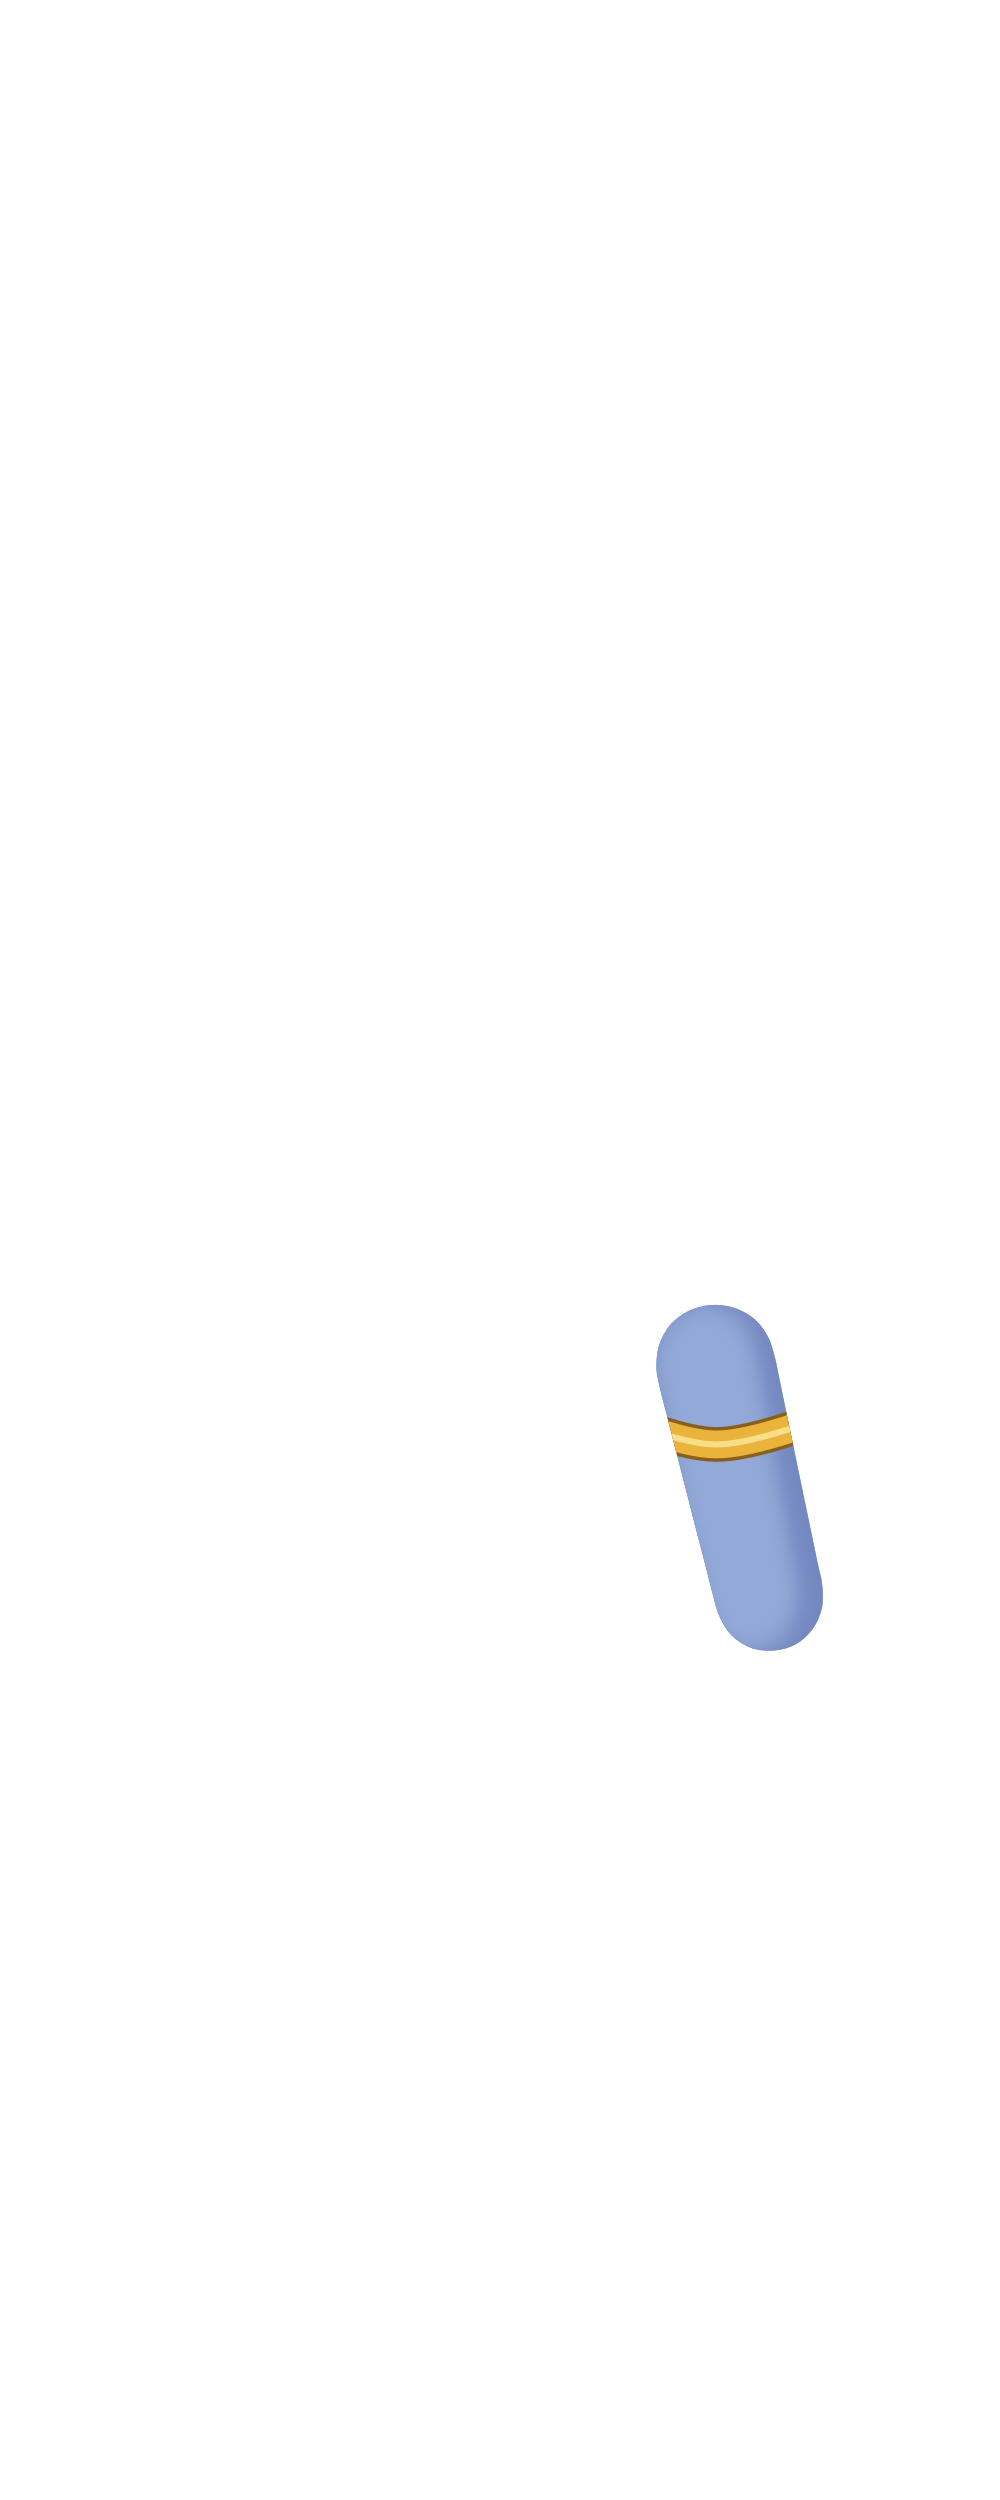
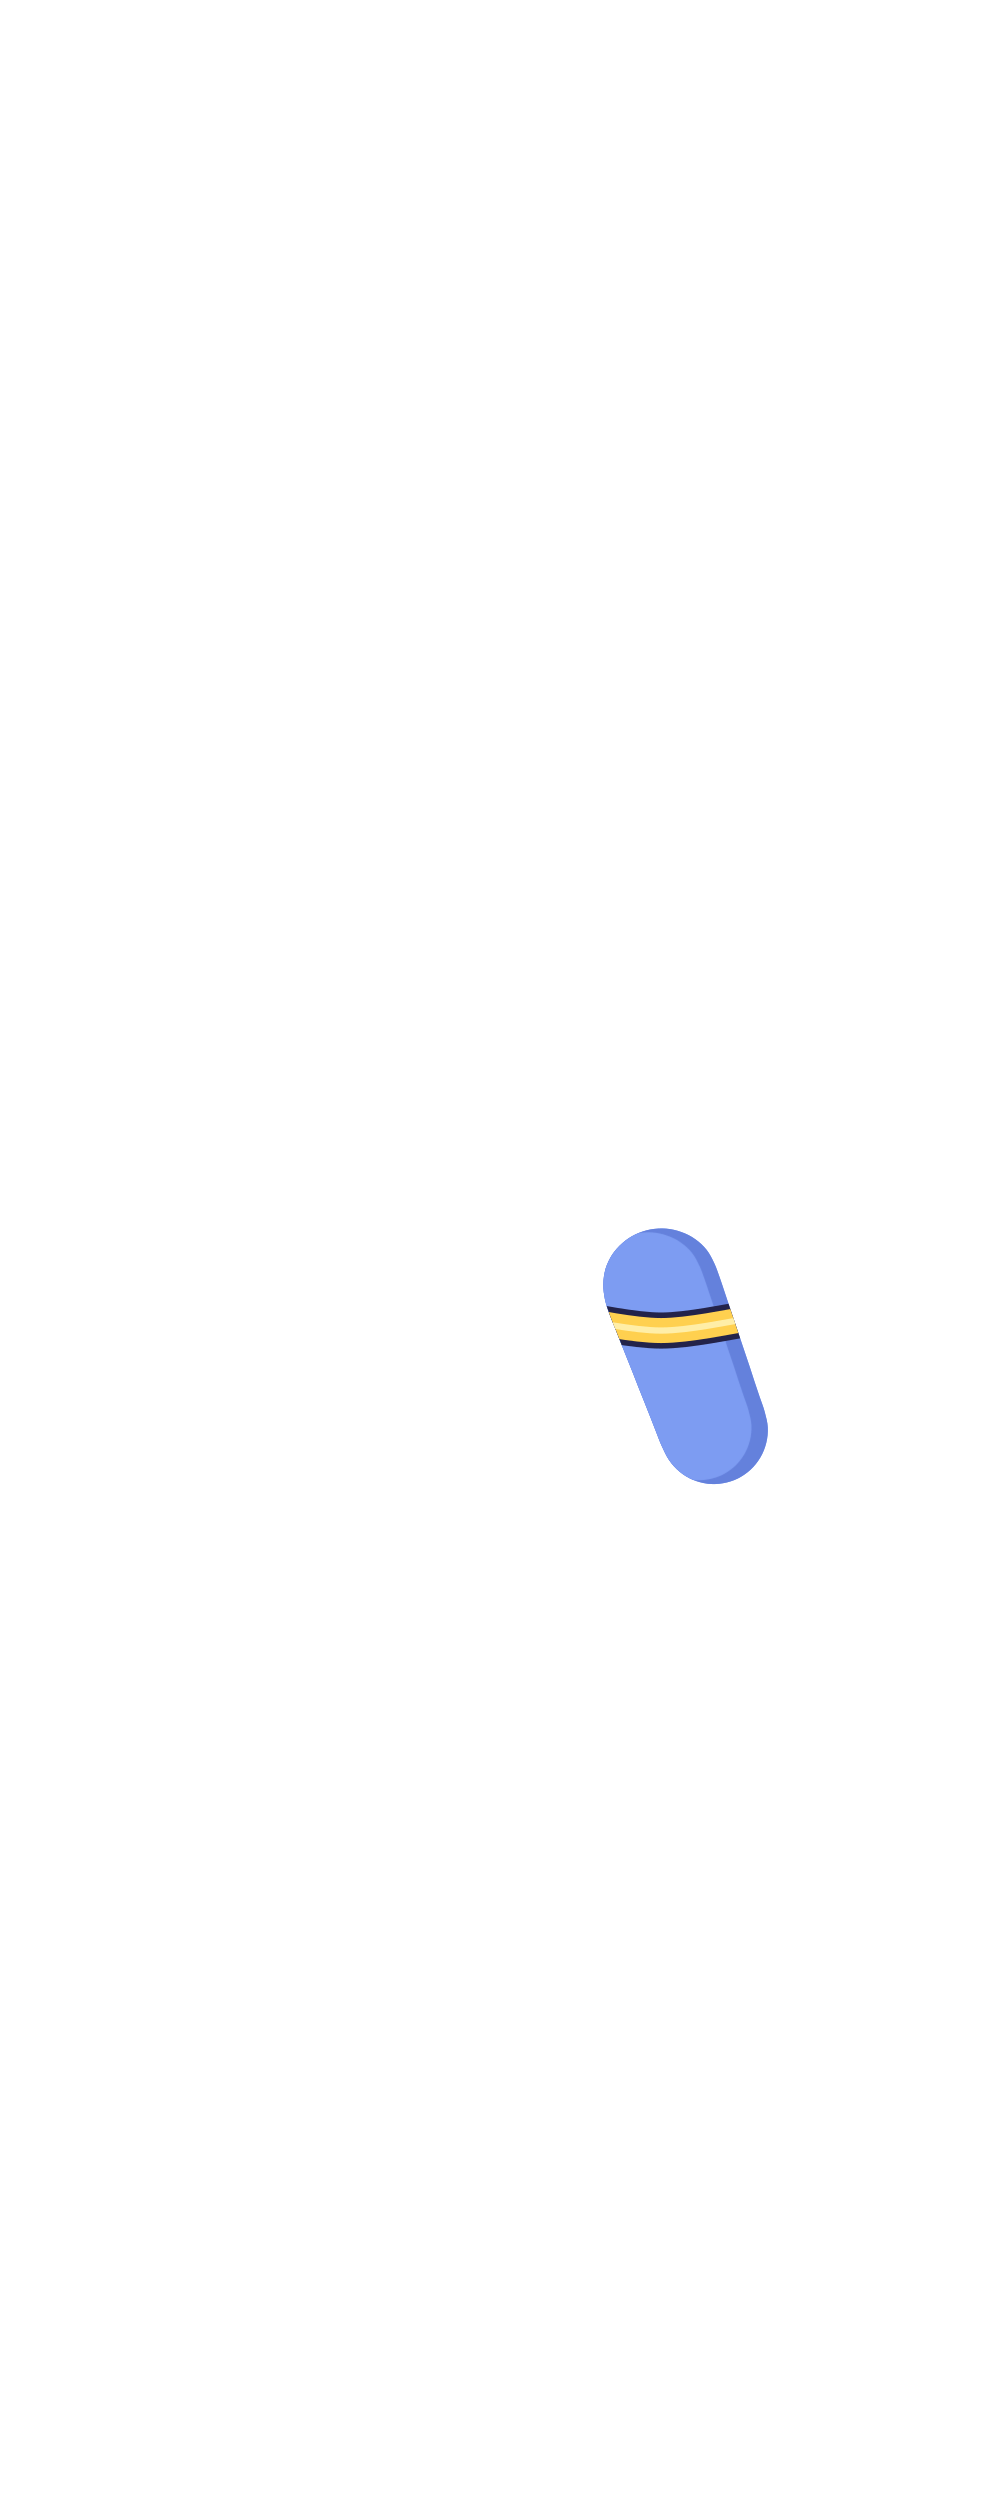
<svg xmlns="http://www.w3.org/2000/svg" viewBox="0 0 720 1800" width="720" height="1800">
-   <path d="M592.0,1141.2 C592.5,1146.7 592.9,1152.5 591.8,1157.7 C590.6,1163.0 588.3,1168.5 585.1,1172.8 C582.0,1177.2 577.6,1181.3 572.9,1183.9 C568.2,1186.5 562.4,1188.0 557.0,1188.4 C551.6,1188.8 545.7,1188.2 540.6,1186.4 C535.6,1184.5 530.5,1181.2 526.7,1177.4 C523.0,1173.6 520.2,1168.5 517.9,1163.5 C515.6,1158.5 514.6,1152.9 513.1,1147.5 C511.6,1142.2 510.3,1136.7 509.0,1131.3 C507.6,1125.9 506.2,1120.5 504.8,1115.1 C503.4,1109.8 502.0,1104.4 500.6,1099.0 C499.3,1093.6 497.9,1088.2 496.5,1082.8 C495.1,1077.4 493.7,1072.0 492.3,1066.6 C490.9,1061.2 489.6,1055.8 488.2,1050.4 C486.8,1045.0 485.4,1039.6 484.0,1034.2 C482.6,1028.8 481.3,1023.4 479.9,1018.0 C478.5,1012.6 476.9,1007.3 475.7,1001.8 C474.5,996.4 472.9,990.9 472.7,985.5 C472.5,980.0 472.9,974.2 474.4,969.1 C476.0,963.9 478.7,958.6 482.2,954.4 C485.6,950.3 490.4,946.7 495.2,944.2 C500.0,941.7 505.7,940.2 511.1,939.7 C516.5,939.2 522.3,939.8 527.5,941.3 C532.7,942.9 538.0,945.5 542.2,948.9 C546.4,952.3 550.0,957.0 552.6,961.8 C555.3,966.6 556.5,972.2 558.0,977.6 C559.4,982.9 560.3,988.5 561.4,993.9 C562.5,999.4 563.7,1004.8 564.8,1010.3 C565.9,1015.7 567.1,1021.2 568.2,1026.7 C569.3,1032.1 570.5,1037.6 571.6,1043.0 C572.7,1048.5 573.9,1053.9 575.0,1059.4 C576.1,1064.8 577.3,1070.3 578.4,1075.7 C579.5,1081.2 580.7,1086.6 581.8,1092.1 C582.9,1097.6 584.1,1103.0 585.2,1108.5 C586.3,1113.9 587.5,1119.4 588.6,1124.8 C589.7,1130.3 591.5,1135.7 592.0,1141.2 Z" fill="#93a9d8" fill-rule="nonzero" />
-   <clipPath id="c329">
-     <path d="M592.0,1141.2 C592.5,1146.7 592.9,1152.5 591.8,1157.7 C590.6,1163.0 588.3,1168.5 585.1,1172.8 C582.0,1177.2 577.6,1181.3 572.9,1183.9 C568.2,1186.5 562.4,1188.0 557.0,1188.4 C551.6,1188.8 545.7,1188.2 540.6,1186.4 C535.6,1184.5 530.5,1181.2 526.7,1177.4 C523.0,1173.6 520.2,1168.5 517.9,1163.5 C515.6,1158.5 514.6,1152.9 513.1,1147.5 C511.6,1142.2 510.3,1136.7 509.0,1131.3 C507.6,1125.9 506.2,1120.5 504.8,1115.1 C503.4,1109.8 502.0,1104.4 500.6,1099.0 C499.3,1093.6 497.9,1088.2 496.5,1082.8 C495.1,1077.4 493.7,1072.0 492.3,1066.6 C490.9,1061.2 489.6,1055.8 488.2,1050.4 C486.8,1045.0 485.4,1039.6 484.0,1034.2 C482.6,1028.8 481.3,1023.4 479.9,1018.0 C478.5,1012.6 476.9,1007.3 475.7,1001.8 C474.5,996.4 472.9,990.9 472.7,985.5 C472.5,980.0 472.9,974.2 474.4,969.1 C476.0,963.9 478.7,958.6 482.2,954.4 C485.6,950.3 490.4,946.7 495.2,944.2 C500.0,941.7 505.7,940.2 511.1,939.7 C516.5,939.2 522.3,939.8 527.5,941.3 C532.7,942.9 538.0,945.5 542.2,948.9 C546.4,952.3 550.0,957.0 552.6,961.8 C555.3,966.6 556.5,972.2 558.0,977.6 C559.4,982.9 560.3,988.5 561.4,993.9 C562.5,999.4 563.7,1004.8 564.8,1010.3 C565.9,1015.7 567.1,1021.2 568.2,1026.7 C569.3,1032.1 570.5,1037.6 571.6,1043.0 C572.7,1048.5 573.9,1053.9 575.0,1059.4 C576.1,1064.8 577.3,1070.3 578.4,1075.7 C579.5,1081.2 580.7,1086.6 581.8,1092.1 C582.9,1097.6 584.1,1103.0 585.2,1108.5 C586.3,1113.9 587.5,1119.4 588.6,1124.8 C589.7,1130.3 591.5,1135.7 592.0,1141.2 Z" clip-rule="nonzero" />
+   <path d="M550.6,1016.6 C551.6,1020.3 552.6,1024.0 552.8,1027.7 C553.0,1031.4 552.6,1035.3 551.7,1038.9 C550.8,1042.5 549.4,1046.1 547.5,1049.3 C545.6,1052.5 543.2,1055.6 540.5,1058.1 C537.8,1060.6 534.6,1062.8 531.3,1064.5 C528.0,1066.1 524.3,1067.3 520.7,1067.9 C517.0,1068.6 513.2,1068.7 509.5,1068.3 C505.8,1067.8 502.1,1066.8 498.7,1065.4 C495.3,1063.9 492.0,1061.9 489.2,1059.5 C486.4,1057.2 483.8,1054.3 481.7,1051.2 C479.6,1048.1 478.1,1044.6 476.5,1041.2 C474.9,1037.8 473.7,1034.2 472.3,1030.7 C470.9,1027.2 469.5,1023.7 468.2,1020.2 C466.8,1016.6 465.4,1013.1 464.0,1009.6 C462.6,1006.1 461.2,1002.6 459.8,999.1 C458.4,995.6 457.0,992.1 455.7,988.6 C454.3,985.1 452.9,981.6 451.5,978.1 C450.1,974.6 448.7,971.1 447.3,967.6 C445.9,964.1 444.5,960.6 443.2,957.1 C441.8,953.6 440.2,950.1 439.0,946.6 C437.7,943.0 436.4,939.5 435.6,935.8 C434.9,932.2 434.3,928.4 434.4,924.7 C434.4,921.0 435.0,917.1 436.0,913.5 C437.1,910.0 438.8,906.4 440.8,903.3 C442.9,900.2 445.5,897.3 448.3,894.9 C451.1,892.4 454.3,890.3 457.7,888.7 C461.0,887.1 464.7,885.9 468.3,885.2 C471.9,884.6 475.8,884.3 479.5,884.6 C483.1,884.9 486.9,885.7 490.4,887.0 C493.9,888.2 497.4,889.9 500.4,892.1 C503.5,894.2 506.4,896.9 508.7,899.8 C511.0,902.7 512.7,906.2 514.3,909.6 C515.9,912.9 517.0,916.6 518.3,920.1 C519.6,923.7 520.7,927.3 521.9,930.8 C523.1,934.4 524.3,938.0 525.5,941.6 C526.7,945.1 527.9,948.7 529.1,952.3 C530.3,955.9 531.5,959.4 532.7,963.0 C533.9,966.6 535.1,970.1 536.3,973.7 C537.5,977.3 538.7,980.9 539.9,984.4 C541.1,988.0 542.3,991.6 543.4,995.2 C544.6,998.7 545.8,1002.3 547.0,1005.9 C548.2,1009.5 549.7,1013.0 550.6,1016.6 Z" fill="#7d9cf2" fill-rule="nonzero" />
+   <clipPath id="c222">
+     <path d="M550.6,1016.6 C551.6,1020.3 552.6,1024.0 552.8,1027.7 C553.0,1031.4 552.6,1035.3 551.7,1038.9 C550.8,1042.5 549.4,1046.1 547.5,1049.3 C545.6,1052.5 543.2,1055.6 540.5,1058.1 C537.8,1060.6 534.6,1062.8 531.3,1064.5 C528.0,1066.1 524.3,1067.3 520.7,1067.9 C517.0,1068.6 513.2,1068.7 509.5,1068.3 C505.8,1067.8 502.1,1066.8 498.7,1065.4 C495.3,1063.9 492.0,1061.9 489.2,1059.5 C486.4,1057.2 483.8,1054.3 481.7,1051.2 C479.6,1048.1 478.1,1044.6 476.5,1041.2 C474.9,1037.8 473.7,1034.2 472.3,1030.7 C470.9,1027.2 469.5,1023.7 468.2,1020.2 C466.8,1016.6 465.4,1013.1 464.0,1009.6 C462.6,1006.1 461.2,1002.6 459.8,999.1 C458.4,995.6 457.0,992.1 455.7,988.6 C454.3,985.1 452.9,981.6 451.5,978.1 C450.1,974.6 448.7,971.1 447.3,967.6 C445.9,964.1 444.5,960.6 443.2,957.1 C441.8,953.6 440.2,950.1 439.0,946.6 C437.7,943.0 436.4,939.5 435.6,935.8 C434.9,932.2 434.3,928.4 434.4,924.7 C434.4,921.0 435.0,917.1 436.0,913.5 C437.1,910.0 438.8,906.4 440.8,903.3 C442.9,900.2 445.5,897.3 448.3,894.9 C451.1,892.4 454.3,890.3 457.7,888.7 C461.0,887.1 464.7,885.9 468.3,885.2 C471.9,884.6 475.8,884.3 479.5,884.6 C483.1,884.9 486.9,885.7 490.4,887.0 C493.9,888.2 497.4,889.9 500.4,892.1 C503.5,894.2 506.4,896.9 508.7,899.8 C511.0,902.7 512.7,906.2 514.3,909.6 C515.9,912.9 517.0,916.6 518.3,920.1 C519.6,923.7 520.7,927.3 521.9,930.8 C523.1,934.4 524.3,938.0 525.5,941.6 C526.7,945.1 527.9,948.7 529.1,952.3 C530.3,955.9 531.5,959.4 532.7,963.0 C533.9,966.6 535.1,970.1 536.3,973.7 C537.5,977.3 538.7,980.9 539.9,984.4 C541.1,988.0 542.3,991.6 543.4,995.2 C544.6,998.7 545.8,1002.3 547.0,1005.9 C548.2,1009.5 549.7,1013.0 550.6,1016.6 Z" clip-rule="nonzero" />
  </clipPath>
-   <filter id="f330" x="-50%" y="-50%" width="200%" height="200%">
-     <feGaussianBlur stdDeviation="8" />
+   <filter id="f223" x="-50%" y="-50%" width="200%" height="200%">
+     <feGaussianBlur stdDeviation="0.6" />
  </filter>
-   <g clip-path="url(#c329)" opacity="1.0">
-     <path d="M592.0,1141.2 C592.5,1146.7 592.9,1152.5 591.8,1157.7 C590.6,1163.0 588.3,1168.5 585.1,1172.8 C582.0,1177.2 577.6,1181.3 572.9,1183.9 C568.2,1186.5 562.4,1188.0 557.0,1188.4 C551.6,1188.8 545.7,1188.2 540.6,1186.4 C535.6,1184.5 530.5,1181.2 526.7,1177.4 C523.0,1173.6 520.2,1168.5 517.9,1163.5 C515.6,1158.5 514.6,1152.9 513.1,1147.5 C511.6,1142.2 510.3,1136.7 509.0,1131.3 C507.6,1125.9 506.2,1120.5 504.8,1115.1 C503.4,1109.8 502.0,1104.4 500.6,1099.0 C499.3,1093.6 497.9,1088.2 496.5,1082.8 C495.1,1077.4 493.7,1072.0 492.3,1066.6 C490.9,1061.2 489.6,1055.8 488.2,1050.4 C486.8,1045.0 485.4,1039.6 484.0,1034.2 C482.6,1028.8 481.3,1023.4 479.9,1018.0 C478.5,1012.6 476.9,1007.3 475.7,1001.8 C474.5,996.4 472.9,990.9 472.7,985.5 C472.5,980.0 472.9,974.2 474.4,969.1 C476.0,963.9 478.7,958.6 482.2,954.4 C485.6,950.3 490.4,946.7 495.2,944.2 C500.0,941.7 505.7,940.2 511.1,939.7 C516.5,939.2 522.3,939.8 527.5,941.3 C532.7,942.9 538.0,945.5 542.2,948.9 C546.4,952.3 550.0,957.0 552.6,961.8 C555.3,966.6 556.5,972.2 558.0,977.6 C559.4,982.9 560.3,988.5 561.4,993.9 C562.5,999.4 563.7,1004.8 564.8,1010.3 C565.9,1015.7 567.1,1021.2 568.2,1026.7 C569.3,1032.1 570.5,1037.6 571.6,1043.0 C572.7,1048.5 573.9,1053.9 575.0,1059.4 C576.1,1064.8 577.3,1070.3 578.4,1075.7 C579.5,1081.2 580.7,1086.6 581.8,1092.1 C582.9,1097.6 584.1,1103.0 585.2,1108.5 C586.3,1113.9 587.5,1119.4 588.6,1124.8 C589.7,1130.3 591.5,1135.7 592.0,1141.2 Z" fill="#7488c0" />
-     <path d="M592.0,1141.2 C592.5,1146.7 592.9,1152.5 591.8,1157.7 C590.6,1163.0 588.3,1168.5 585.1,1172.8 C582.0,1177.2 577.6,1181.3 572.9,1183.9 C568.2,1186.5 562.4,1188.0 557.0,1188.4 C551.6,1188.8 545.7,1188.2 540.6,1186.4 C535.6,1184.5 530.5,1181.2 526.7,1177.4 C523.0,1173.6 520.2,1168.5 517.9,1163.5 C515.6,1158.5 514.6,1152.9 513.1,1147.5 C511.6,1142.2 510.3,1136.7 509.0,1131.3 C507.6,1125.9 506.2,1120.5 504.8,1115.1 C503.4,1109.8 502.0,1104.4 500.6,1099.0 C499.3,1093.6 497.9,1088.2 496.5,1082.8 C495.1,1077.4 493.7,1072.0 492.3,1066.6 C490.9,1061.2 489.6,1055.8 488.2,1050.4 C486.8,1045.0 485.4,1039.6 484.0,1034.2 C482.6,1028.8 481.3,1023.4 479.9,1018.0 C478.5,1012.6 476.9,1007.3 475.7,1001.8 C474.5,996.4 472.9,990.9 472.7,985.5 C472.5,980.0 472.9,974.2 474.4,969.1 C476.0,963.9 478.7,958.6 482.2,954.4 C485.6,950.3 490.4,946.7 495.2,944.2 C500.0,941.7 505.7,940.2 511.1,939.7 C516.5,939.2 522.3,939.8 527.5,941.3 C532.7,942.9 538.0,945.5 542.2,948.9 C546.4,952.3 550.0,957.0 552.6,961.8 C555.3,966.6 556.5,972.2 558.0,977.6 C559.4,982.9 560.3,988.5 561.4,993.9 C562.5,999.4 563.7,1004.8 564.8,1010.3 C565.9,1015.7 567.1,1021.2 568.2,1026.7 C569.3,1032.1 570.5,1037.6 571.6,1043.0 C572.7,1048.5 573.9,1053.9 575.0,1059.4 C576.1,1064.8 577.3,1070.3 578.4,1075.7 C579.5,1081.2 580.7,1086.6 581.8,1092.1 C582.9,1097.6 584.1,1103.0 585.2,1108.5 C586.3,1113.9 587.5,1119.4 588.6,1124.8 C589.7,1130.3 591.5,1135.7 592.0,1141.2 Z" fill="#93a9d8" transform="translate(522.7,1064.0) scale(0.860,1.000) translate(-532.7,-1064.0)" filter="url(#f330)" />
+   <g clip-path="url(#c222)" opacity="1.0">
+     <path d="M550.6,1016.6 C551.6,1020.3 552.6,1024.0 552.8,1027.7 C553.0,1031.4 552.6,1035.3 551.7,1038.9 C550.8,1042.5 549.4,1046.1 547.5,1049.3 C545.6,1052.5 543.2,1055.6 540.5,1058.1 C537.8,1060.6 534.6,1062.8 531.3,1064.5 C528.0,1066.1 524.3,1067.3 520.7,1067.9 C517.0,1068.6 513.2,1068.7 509.5,1068.3 C505.8,1067.8 502.1,1066.8 498.7,1065.4 C495.3,1063.9 492.0,1061.9 489.2,1059.5 C486.4,1057.2 483.8,1054.3 481.7,1051.2 C479.6,1048.1 478.1,1044.6 476.5,1041.2 C474.9,1037.8 473.7,1034.2 472.3,1030.7 C470.9,1027.2 469.5,1023.7 468.2,1020.2 C466.8,1016.6 465.4,1013.1 464.0,1009.6 C462.6,1006.1 461.2,1002.6 459.8,999.1 C458.4,995.6 457.0,992.1 455.7,988.6 C454.3,985.1 452.9,981.6 451.5,978.1 C450.1,974.6 448.7,971.1 447.3,967.6 C445.9,964.1 444.5,960.6 443.2,957.1 C441.8,953.6 440.2,950.1 439.0,946.6 C437.7,943.0 436.4,939.5 435.6,935.8 C434.9,932.2 434.3,928.4 434.4,924.7 C434.4,921.0 435.0,917.1 436.0,913.5 C437.1,910.0 438.8,906.4 440.8,903.3 C442.9,900.2 445.5,897.3 448.3,894.9 C451.1,892.4 454.3,890.3 457.7,888.7 C461.0,887.1 464.7,885.9 468.3,885.2 C471.9,884.6 475.8,884.3 479.5,884.6 C483.1,884.9 486.9,885.7 490.4,887.0 C493.9,888.2 497.4,889.9 500.4,892.1 C503.5,894.2 506.4,896.9 508.7,899.8 C511.0,902.7 512.7,906.2 514.3,909.6 C515.9,912.9 517.0,916.6 518.3,920.1 C519.6,923.7 520.7,927.3 521.9,930.8 C523.1,934.4 524.3,938.0 525.5,941.6 C526.7,945.1 527.9,948.7 529.1,952.3 C530.3,955.9 531.5,959.4 532.7,963.0 C533.9,966.6 535.1,970.1 536.3,973.7 C537.5,977.3 538.7,980.9 539.9,984.4 C541.1,988.0 542.3,991.6 543.4,995.2 C544.6,998.7 545.8,1002.3 547.0,1005.9 C548.2,1009.5 549.7,1013.0 550.6,1016.6 Z" fill="#6481dc" />
+     <path d="M550.6,1016.6 C551.6,1020.3 552.6,1024.0 552.8,1027.7 C553.0,1031.4 552.6,1035.3 551.7,1038.9 C550.8,1042.5 549.4,1046.1 547.5,1049.3 C545.6,1052.5 543.2,1055.6 540.5,1058.1 C537.8,1060.6 534.6,1062.8 531.3,1064.5 C528.0,1066.1 524.3,1067.3 520.7,1067.9 C517.0,1068.6 513.2,1068.7 509.5,1068.3 C505.8,1067.8 502.1,1066.8 498.7,1065.4 C495.3,1063.9 492.0,1061.9 489.2,1059.5 C486.4,1057.2 483.8,1054.3 481.7,1051.2 C479.6,1048.1 478.1,1044.6 476.5,1041.2 C474.9,1037.8 473.7,1034.2 472.3,1030.7 C470.9,1027.2 469.5,1023.7 468.2,1020.2 C466.8,1016.6 465.4,1013.1 464.0,1009.6 C462.6,1006.1 461.2,1002.6 459.8,999.1 C458.4,995.6 457.0,992.1 455.7,988.6 C454.3,985.1 452.9,981.6 451.5,978.1 C450.1,974.6 448.7,971.1 447.3,967.6 C445.9,964.1 444.5,960.6 443.2,957.1 C441.8,953.6 440.2,950.1 439.0,946.6 C437.7,943.0 436.4,939.5 435.6,935.8 C434.9,932.2 434.3,928.4 434.4,924.7 C434.4,921.0 435.0,917.1 436.0,913.5 C437.1,910.0 438.8,906.4 440.8,903.3 C442.9,900.2 445.5,897.3 448.3,894.9 C451.1,892.4 454.3,890.3 457.7,888.7 C461.0,887.1 464.7,885.9 468.3,885.2 C471.9,884.6 475.8,884.3 479.5,884.6 C483.1,884.9 486.9,885.7 490.4,887.0 C493.9,888.2 497.4,889.9 500.4,892.1 C503.5,894.2 506.4,896.9 508.7,899.8 C511.0,902.7 512.7,906.2 514.3,909.6 C515.9,912.9 517.0,916.6 518.3,920.1 C519.6,923.7 520.7,927.3 521.9,930.8 C523.1,934.4 524.3,938.0 525.5,941.6 C526.7,945.1 527.9,948.7 529.1,952.3 C530.3,955.9 531.5,959.4 532.7,963.0 C533.9,966.6 535.1,970.1 536.3,973.7 C537.5,977.3 538.7,980.9 539.9,984.4 C541.1,988.0 542.3,991.6 543.4,995.2 C544.6,998.7 545.8,1002.3 547.0,1005.9 C548.2,1009.5 549.7,1013.0 550.6,1016.6 Z" fill="#7d9cf2" transform="translate(483.6,976.5) scale(0.970,0.970) translate(-493.6,-976.5)" filter="url(#f223)" />
  </g>
-   <g clip-path="url(#c329)">
-     <path d="M445.0,1022.0 C456.7,1025.0 491.7,1039.7 515.0,1040.0 C538.3,1040.3 573.3,1026.7 585.0,1024.0" fill="none" stroke="#8a5f1c" stroke-width="25" stroke-linecap="butt" stroke-linejoin="round" />
+   <g clip-path="url(#c222)">
+     <path d="M416.0,950.0 C426.0,951.3 456.0,958.0 476.0,958.0 C496.0,958.0 526.0,951.3 536.0,950.0" fill="none" stroke="#23234a" stroke-width="26" stroke-linecap="butt" stroke-linejoin="round" />
  </g>
-   <g clip-path="url(#c329)">
-     <path d="M445.0,1022.0 C456.7,1025.0 491.7,1039.7 515.0,1040.0 C538.3,1040.3 573.3,1026.7 585.0,1024.0" fill="none" stroke="#eab43c" stroke-width="20" stroke-linecap="butt" stroke-linejoin="round" />
+   <g clip-path="url(#c222)">
+     <path d="M416.0,950.0 C426.0,951.3 456.0,958.0 476.0,958.0 C496.0,958.0 526.0,951.3 536.0,950.0" fill="none" stroke="#ffd04f" stroke-width="18" stroke-linecap="butt" stroke-linejoin="round" />
  </g>
-   <g clip-path="url(#c329)">
-     <g opacity="0.7">
-       <path d="M445.0,1022.0 C456.7,1025.0 491.7,1039.7 515.0,1040.0 C538.3,1040.3 573.3,1026.7 585.0,1024.0" fill="none" stroke="#fff0a8" stroke-width="4.4" stroke-linecap="butt" stroke-linejoin="round" />
+   <g clip-path="url(#c222)">
+     <g opacity="0.9">
+       <path d="M416.0,950.0 C426.0,951.3 456.0,958.0 476.0,958.0 C496.0,958.0 526.0,951.3 536.0,950.0" fill="none" stroke="#fff2b0" stroke-width="4.5" stroke-linecap="butt" stroke-linejoin="round" />
    </g>
  </g>
</svg>
